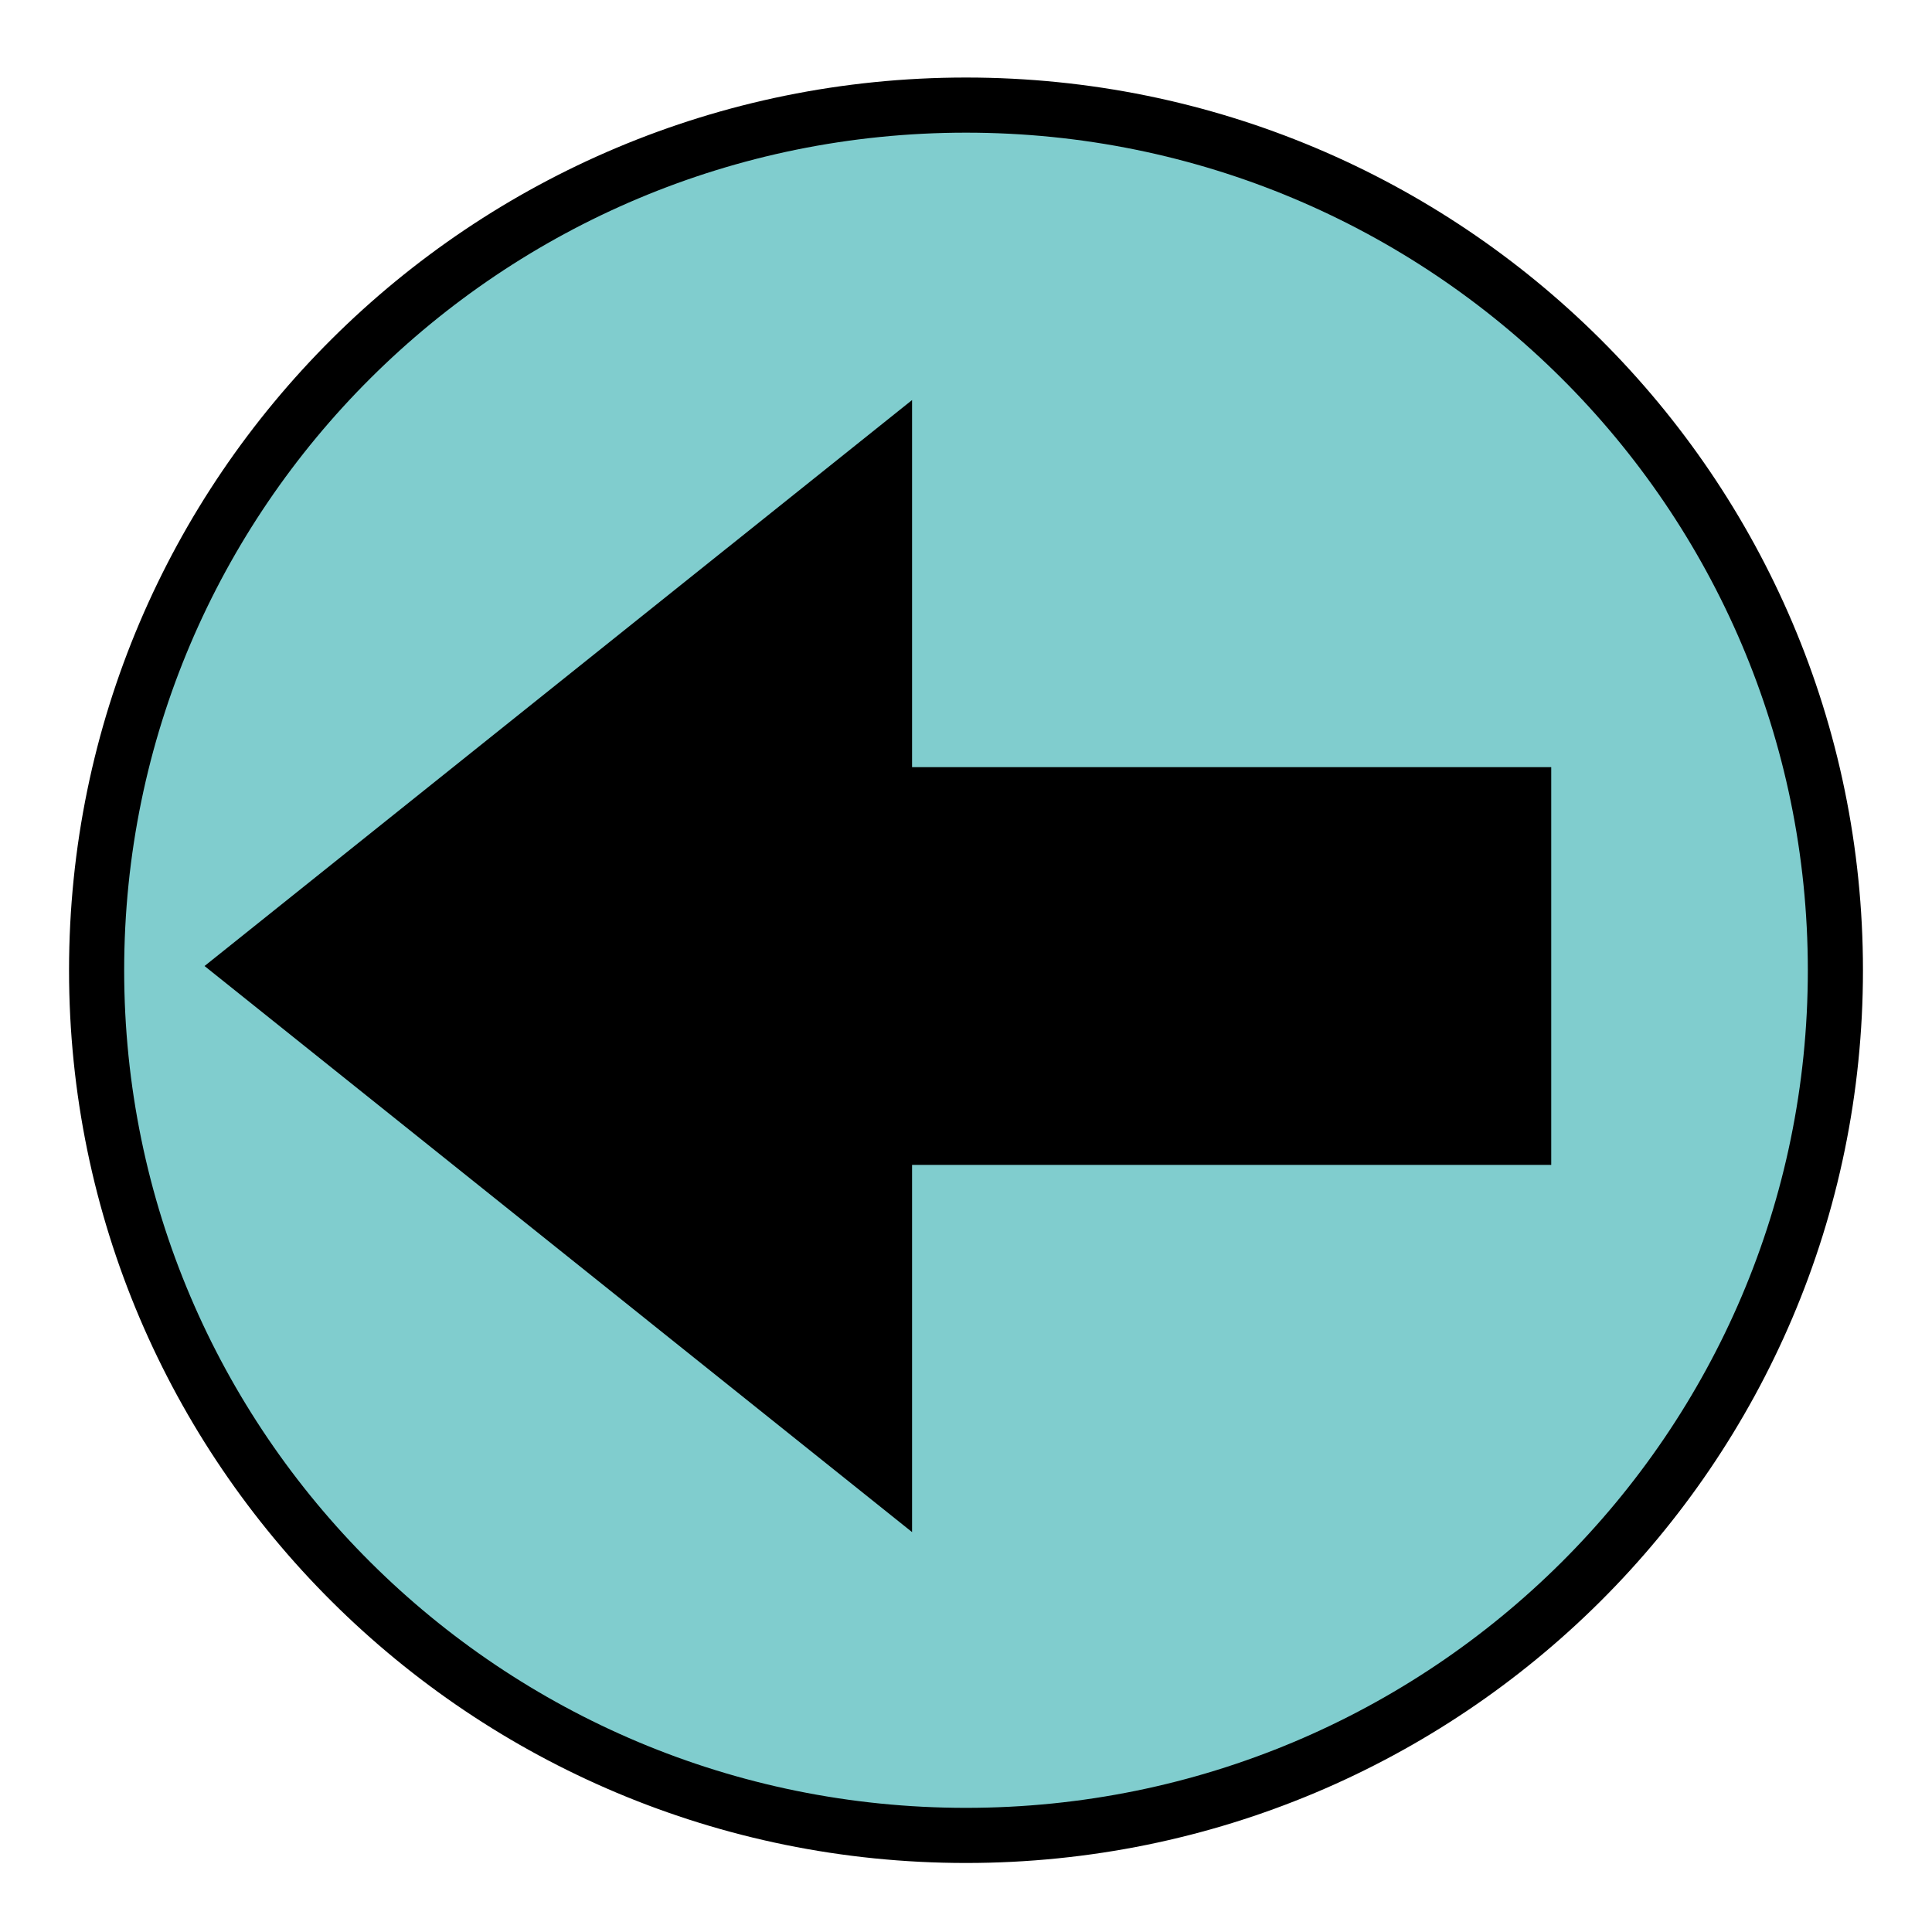
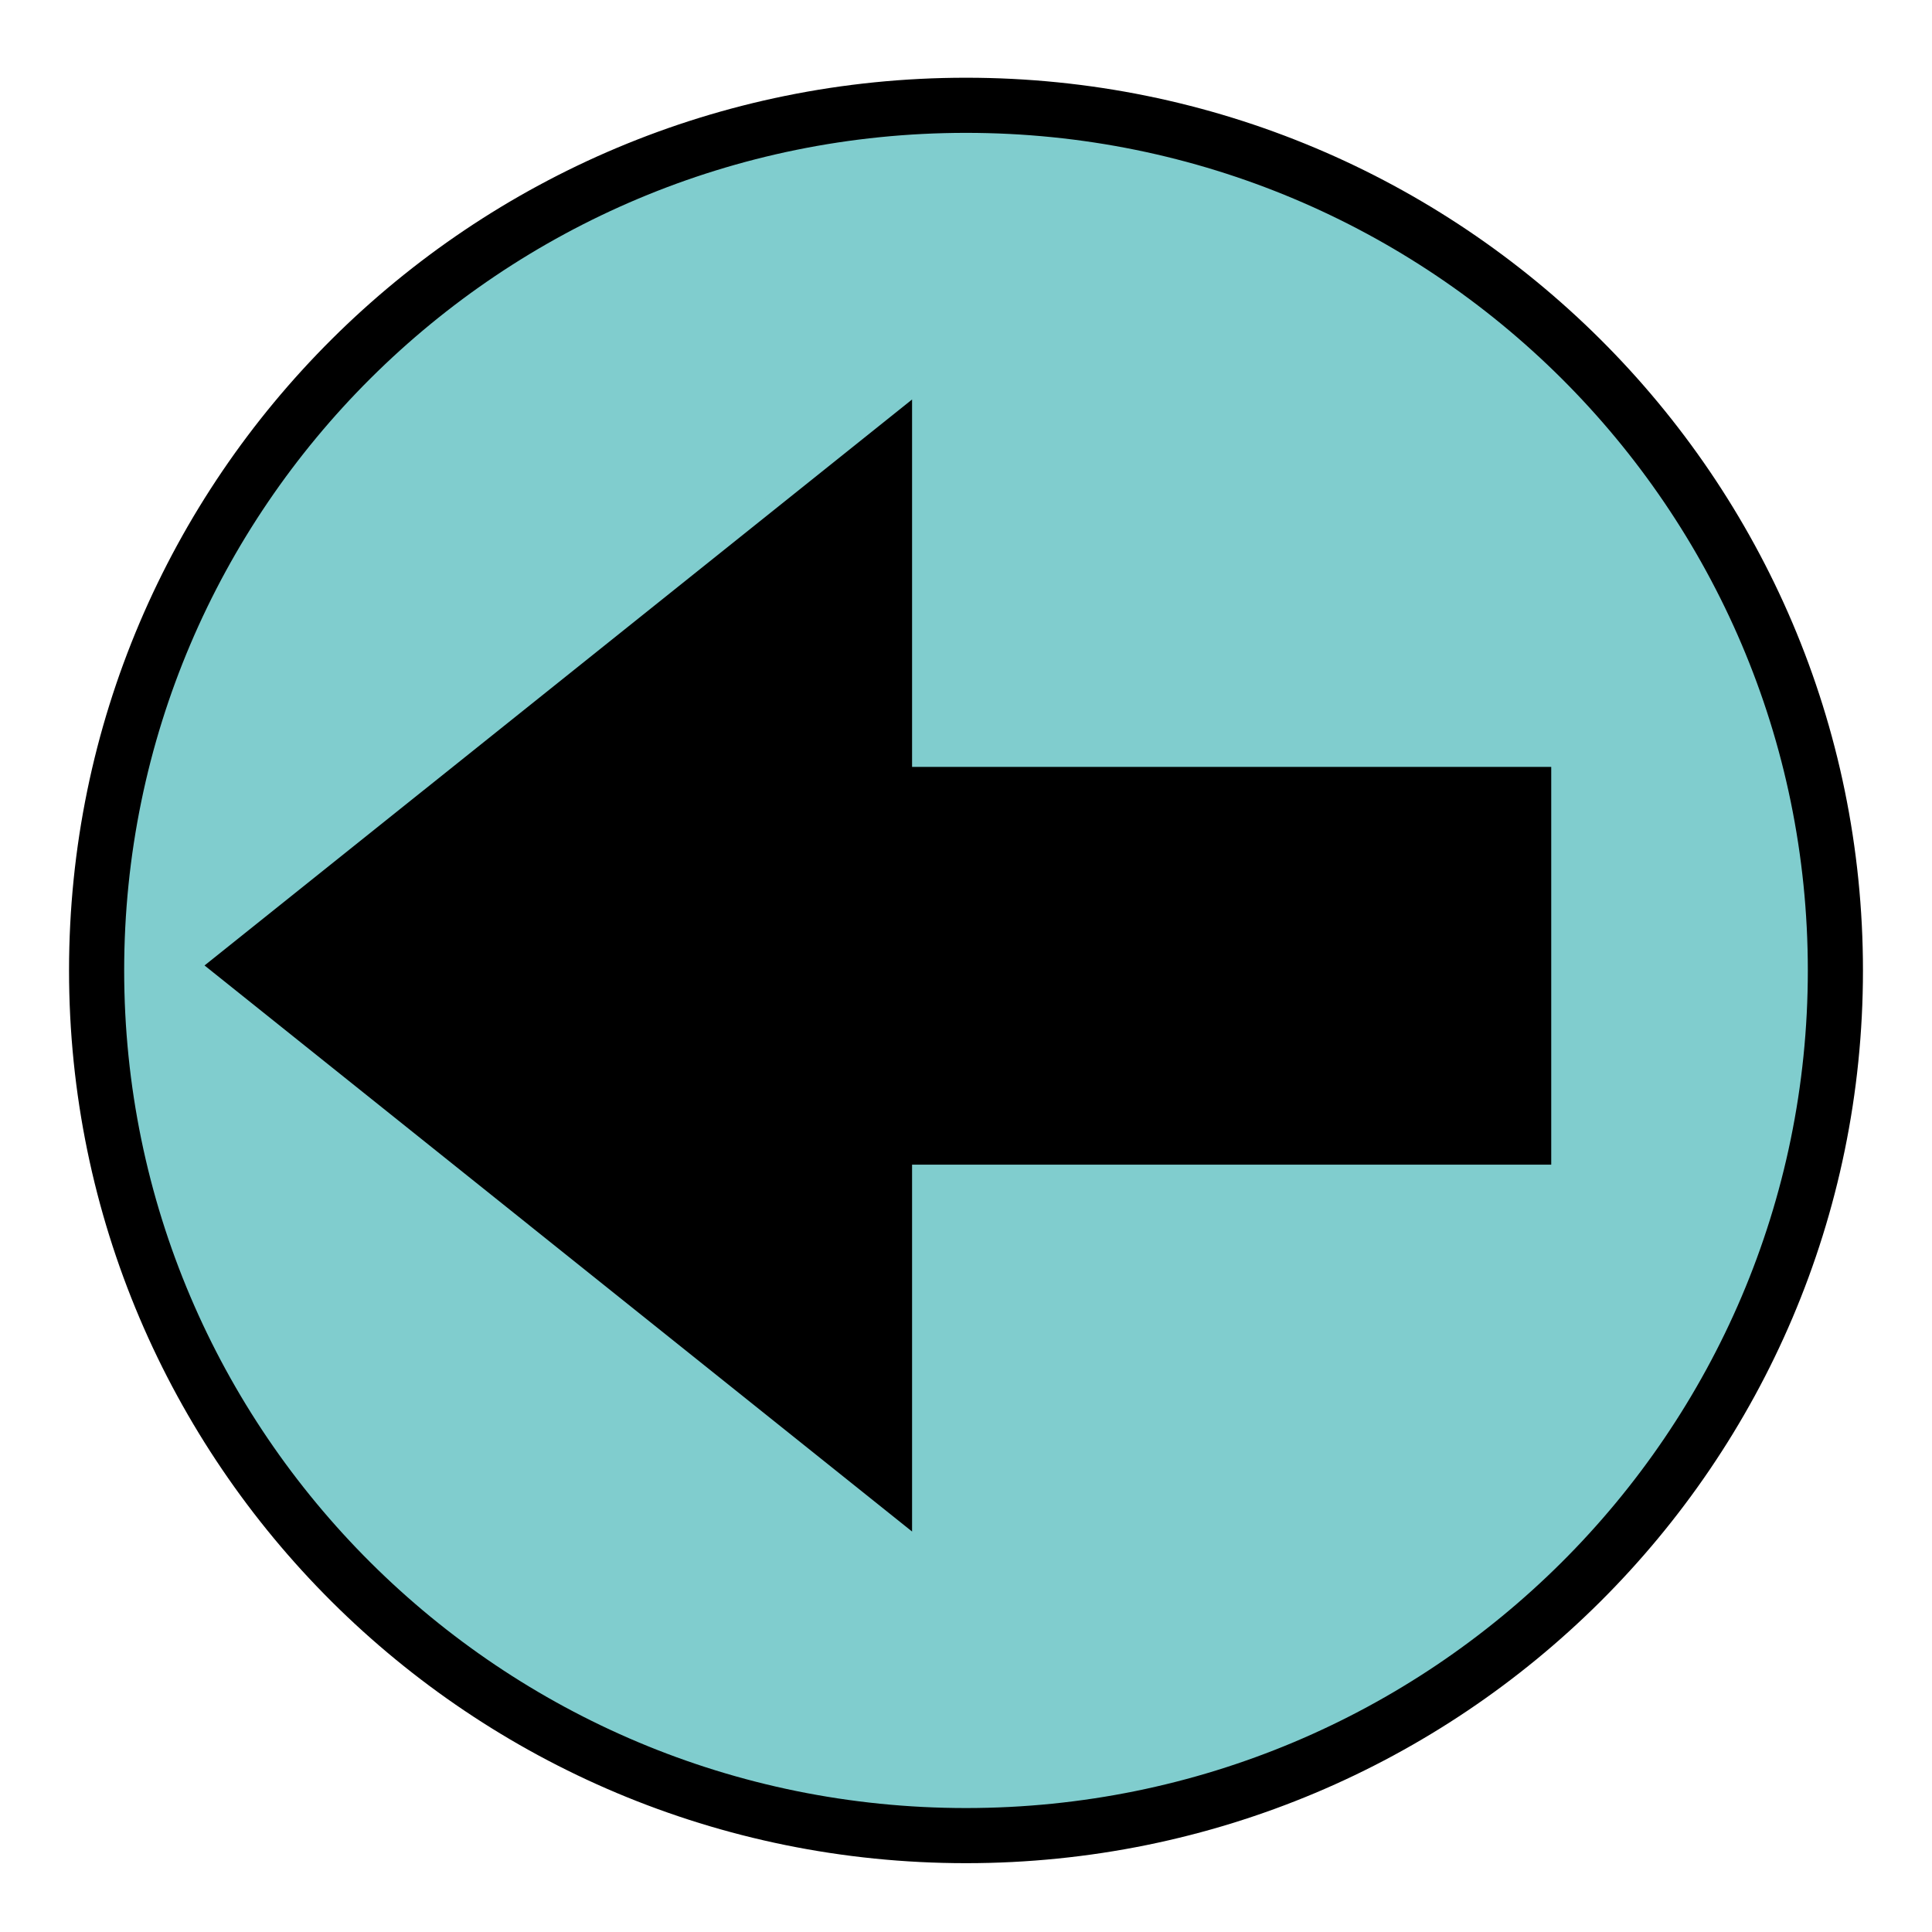
- <svg xmlns="http://www.w3.org/2000/svg" width="100" height="100" viewBox="0 0 26.458 26.458" version="1.1" id="svg8">
-   <defs id="defs2" />
-   <g id="layer1" transform="translate(0,-270.5417)" style="opacity:1">
-     <ellipse style="opacity:1;fill:#80cdce;fill-opacity:1;stroke:#000000;stroke-width:0.755;stroke-miterlimit:4;stroke-dasharray:none;stroke-opacity:1" id="path1021" cx="13.229" cy="283.829" rx="11.906" ry="11.848" />
-     <path style="opacity:1;fill:#000000;fill-opacity:1;stroke:#80cdce;stroke-width:0.155;stroke-miterlimit:4;stroke-dasharray:none;stroke-opacity:1" id="path4737" d="m 2.646,283.771 9.922,-5.728 7e-6,11.457 z" transform="matrix(1,0,0,1.38564,0,-109.4335)" />
-     <rect style="opacity:1;fill:#000000;fill-opacity:1;stroke:#000000;stroke-width:0.155;stroke-miterlimit:4;stroke-dasharray:none;stroke-opacity:1" id="rect4739" width="9.26" height="5.292" x="11.906" y="281.125" />
+ <svg xmlns="http://www.w3.org/2000/svg" width="100" height="100" version="1.1" viewBox="0 0 26.458 26.458">
+   <g transform="translate(0 -270.54)">
+     <ellipse cx="13.229" cy="283.83" rx="11.906" ry="11.848" fill="#80cdce" stroke="#000" stroke-width=".755" />
+     <path transform="matrix(1 0 0 1.3856 0 -109.43)" d="m2.646 283.77 9.922-5.728 7e-6 11.457z" stroke="#80cdce" stroke-width=".155" />
+     <rect x="11.906" y="281.12" width="9.26" height="5.292" stroke="#000" stroke-width=".155" />
  </g>
</svg>
